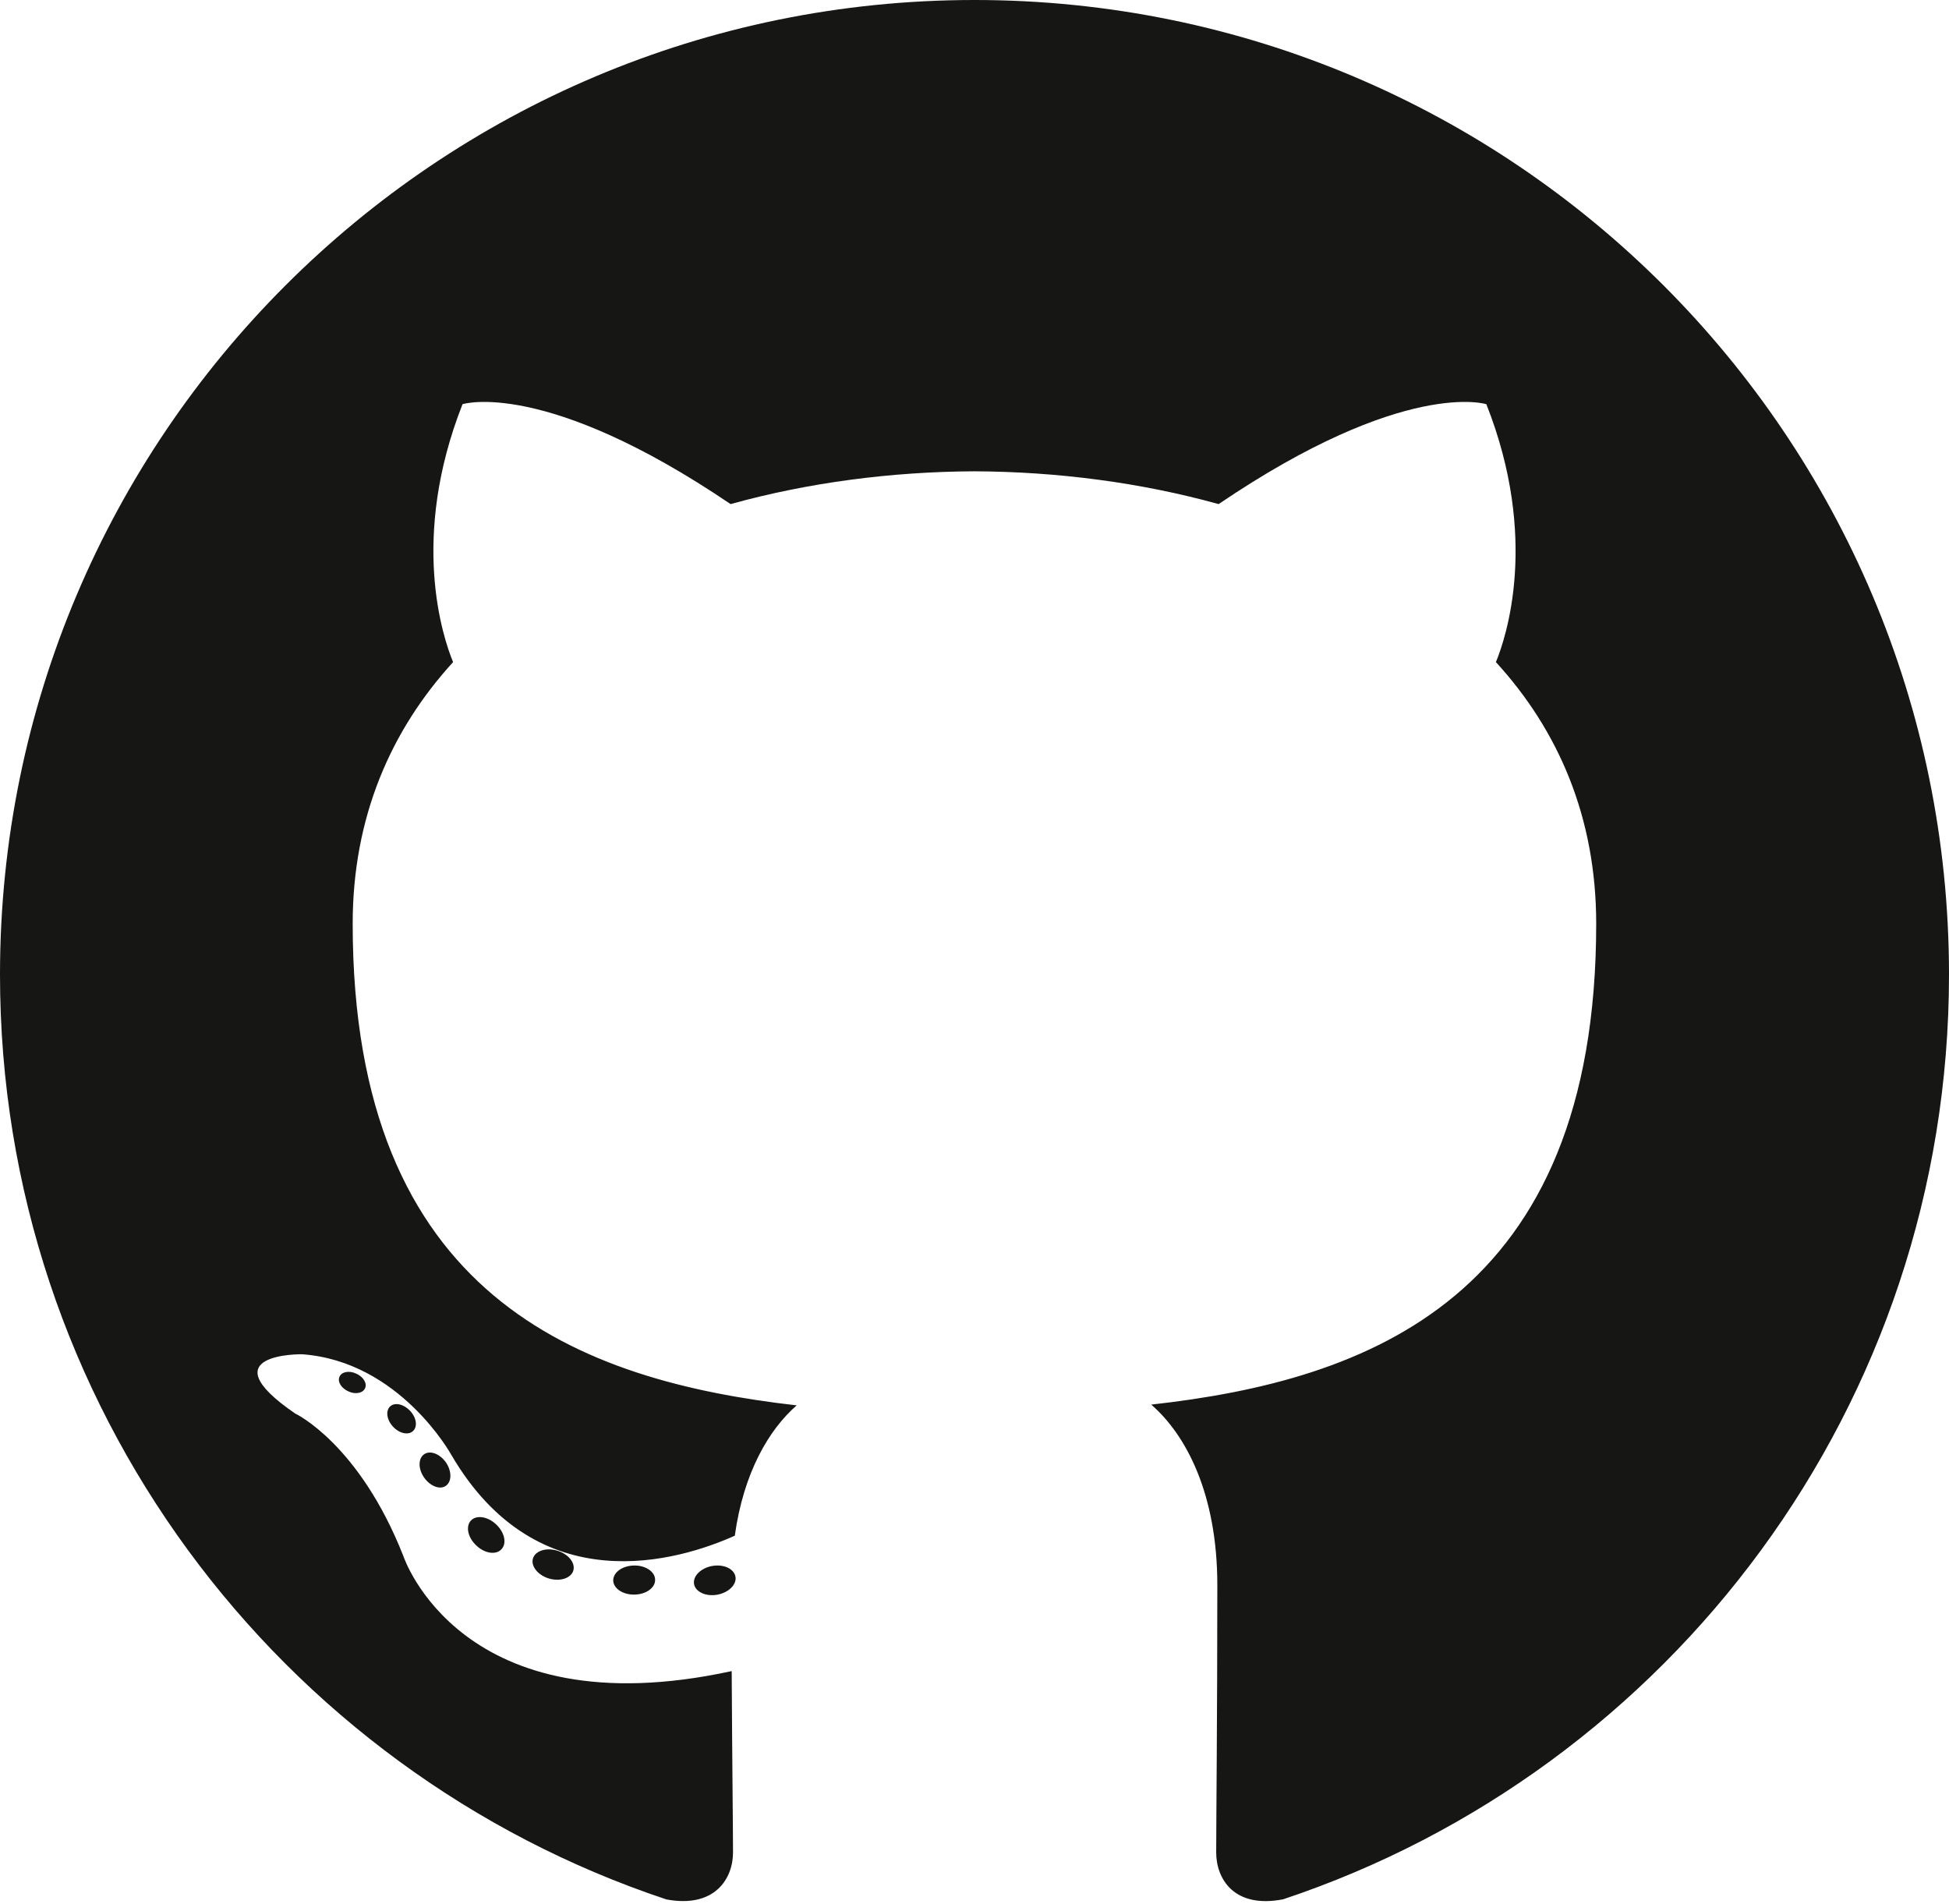
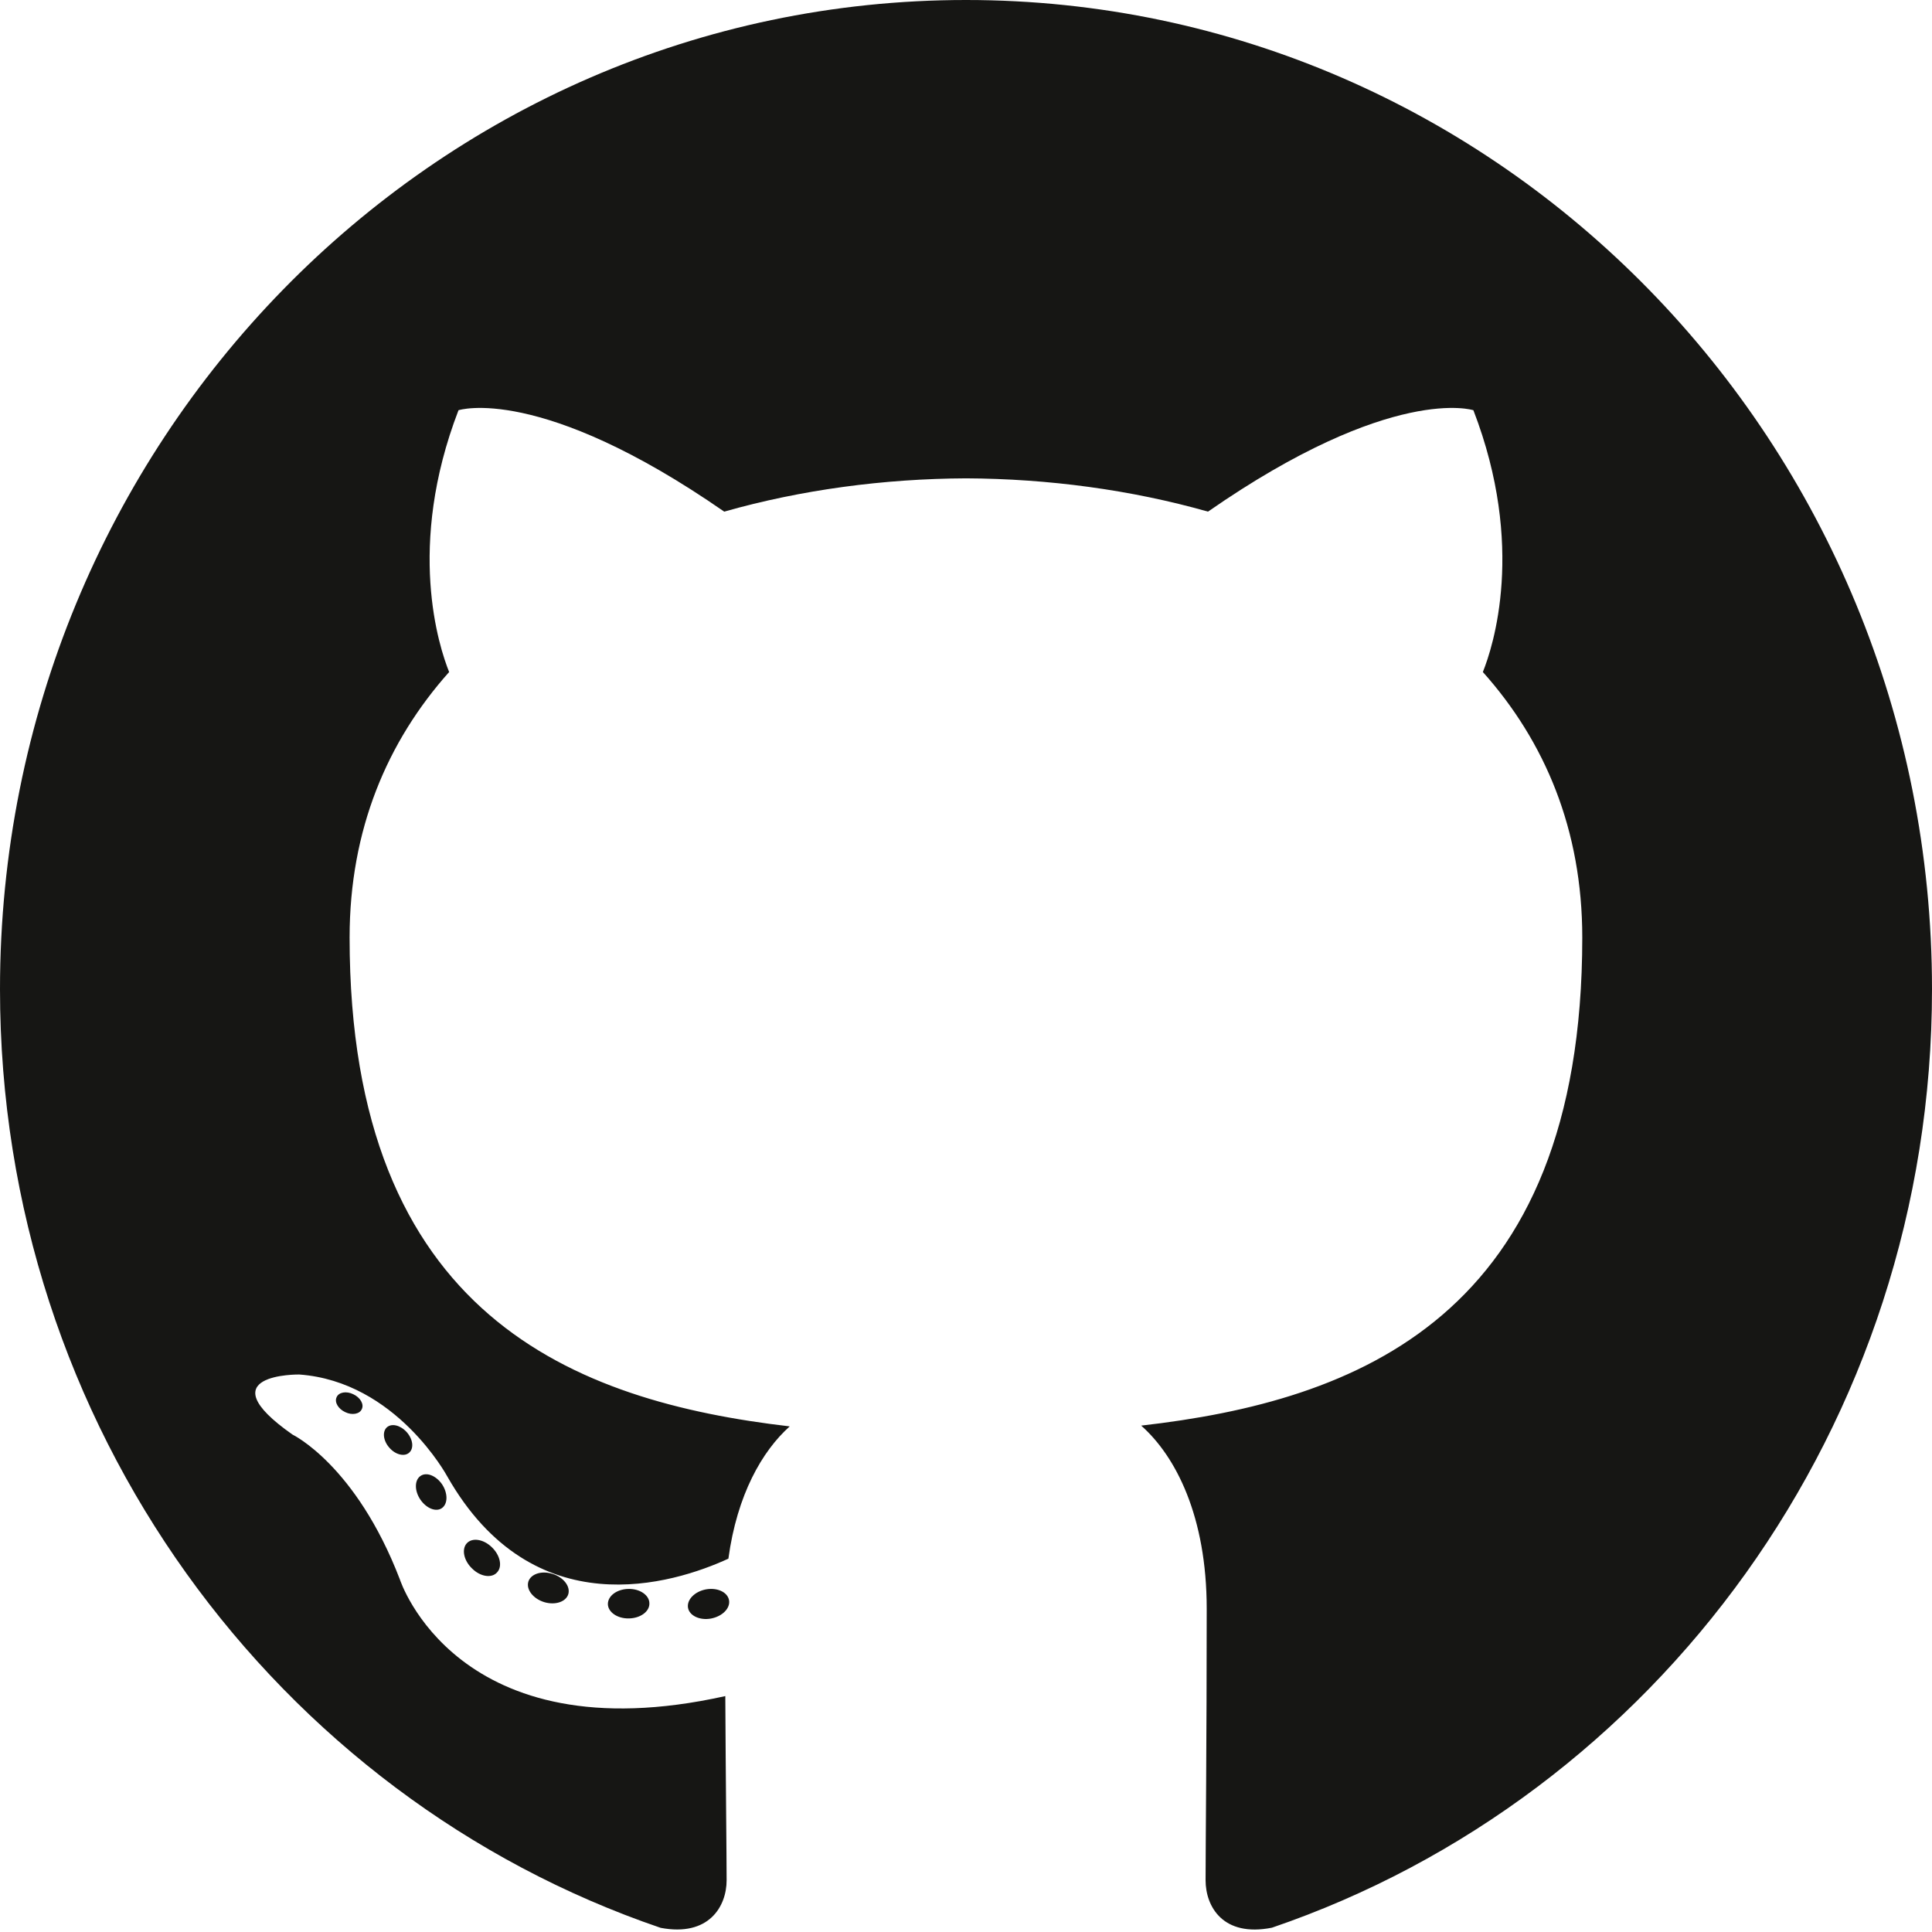
- <svg xmlns="http://www.w3.org/2000/svg" width="256px" height="250px" viewBox="0 0 256 250" version="1.1" preserveAspectRatio="xMidYMid">
-   <g>
-     <path d="M128.001,0 C57.317,0 0,57.307 0,128.001 C0,184.555 36.676,232.536 87.535,249.461 C93.932,250.646 96.281,246.684 96.281,243.303 C96.281,240.251 96.162,230.168 96.107,219.472 C60.497,227.215 52.983,204.37 52.983,204.37 C47.16,189.575 38.77,185.641 38.77,185.641 C27.157,177.696 39.646,177.859 39.646,177.859 C52.499,178.762 59.267,191.05 59.267,191.05 C70.684,210.618 89.212,204.961 96.516,201.69 C97.665,193.418 100.982,187.771 104.643,184.574 C76.212,181.338 46.325,170.362 46.325,121.316 C46.325,107.341 51.325,95.922 59.513,86.958 C58.184,83.734 53.803,70.716 60.753,53.084 C60.753,53.084 71.502,49.644 95.963,66.205 C106.173,63.369 117.123,61.947 128.001,61.898 C138.879,61.947 149.838,63.369 160.067,66.205 C184.498,49.644 195.232,53.084 195.232,53.084 C202.199,70.716 197.816,83.734 196.487,86.958 C204.694,95.922 209.66,107.341 209.66,121.316 C209.66,170.479 179.716,181.304 151.213,184.473 C155.804,188.445 159.895,196.235 159.895,208.177 C159.895,225.303 159.747,239.087 159.747,243.303 C159.747,246.71 162.051,250.701 168.539,249.444 C219.37,232.5 256,184.536 256,128.001 C256,57.307 198.691,0 128.001,0 Z M47.941,182.34 C47.659,182.976 46.658,183.167 45.747,182.73 C44.818,182.313 44.297,181.446 44.598,180.808 C44.873,180.153 45.876,179.97 46.802,180.409 C47.733,180.827 48.263,181.702 47.941,182.34 Z M54.237,187.958 C53.626,188.524 52.433,188.261 51.623,187.367 C50.786,186.475 50.629,185.281 51.248,184.707 C51.878,184.141 53.035,184.406 53.874,185.298 C54.712,186.201 54.875,187.386 54.237,187.958 Z M58.556,195.146 C57.772,195.691 56.49,195.18 55.697,194.042 C54.913,192.904 54.913,191.539 55.714,190.992 C56.509,190.445 57.772,190.937 58.575,192.067 C59.357,193.224 59.357,194.589 58.556,195.146 Z M65.861,203.471 C65.16,204.245 63.665,204.037 62.572,202.982 C61.452,201.949 61.141,200.485 61.845,199.711 C62.555,198.935 64.058,199.153 65.16,200.201 C66.27,201.231 66.61,202.706 65.861,203.471 Z M75.303,206.282 C74.993,207.284 73.554,207.74 72.104,207.314 C70.656,206.875 69.709,205.701 70.001,204.688 C70.302,203.679 71.748,203.204 73.208,203.66 C74.654,204.096 75.604,205.262 75.303,206.282 Z M86.047,207.474 C86.083,208.529 84.854,209.405 83.332,209.424 C81.801,209.458 80.563,208.603 80.546,207.565 C80.546,206.499 81.748,205.632 83.279,205.606 C84.801,205.577 86.047,206.424 86.047,207.474 Z M96.602,207.069 C96.784,208.099 95.727,209.157 94.215,209.439 C92.73,209.71 91.354,209.074 91.165,208.053 C90.981,206.997 92.058,205.939 93.541,205.666 C95.055,205.403 96.409,206.022 96.602,207.069 Z" fill="#161614" />
+ <svg xmlns="http://www.w3.org/2000/svg" width="2048px" height="2048px" viewBox="0 0 2048 2048" version="1.1">
+   <g id="surface1">
+     <path style=" stroke:none;fill-rule:nonzero;fill:rgb(8.627%,8.627%,7.843%);fill-opacity:1;" d="M 1024.016 0 C 458.531 0 0 469.453 0 1048.578 C 0 1511.875 293.406 1904.938 700.281 2043.578 C 751.453 2053.297 770.25 2020.844 770.25 1993.141 C 770.25 1968.141 769.297 1885.531 768.859 1797.922 C 483.969 1861.344 423.859 1674.203 423.859 1674.203 C 377.281 1553 310.156 1520.766 310.156 1520.766 C 217.25 1455.688 317.172 1457.031 317.172 1457.031 C 420 1464.422 474.141 1565.078 474.141 1565.078 C 565.469 1725.391 713.688 1679.047 772.125 1652.25 C 781.312 1584.469 807.859 1538.219 837.141 1512.031 C 609.688 1485.516 370.594 1395.609 370.594 993.812 C 370.594 879.344 410.594 785.797 476.109 712.359 C 465.469 685.953 430.422 579.297 486.031 434.859 C 486.031 434.859 572.016 406.688 767.703 542.344 C 849.391 519.125 936.984 507.469 1024.016 507.062 C 1111.031 507.469 1198.703 519.125 1280.531 542.344 C 1475.984 406.688 1561.859 434.859 1561.859 434.859 C 1617.594 579.297 1582.531 685.953 1571.891 712.359 C 1637.547 785.797 1677.281 879.344 1677.281 993.812 C 1677.281 1396.562 1437.734 1485.234 1209.703 1511.203 C 1246.438 1543.734 1279.156 1607.547 1279.156 1705.375 C 1279.156 1845.688 1277.969 1958.609 1277.969 1993.141 C 1277.969 2021.047 1296.406 2053.734 1348.312 2043.438 C 1754.969 1904.641 2048 1511.719 2048 1048.578 C 2048 469.453 1589.531 0 1024.016 0 Z M 383.531 1493.734 C 381.266 1498.938 373.266 1500.5 365.969 1496.922 C 358.547 1493.5 354.375 1486.406 356.781 1481.172 C 358.984 1475.812 367.016 1474.312 374.422 1477.906 C 381.859 1481.328 386.109 1488.5 383.531 1493.734 Z M 433.891 1539.75 C 429.016 1544.391 419.469 1542.234 412.984 1534.906 C 406.281 1527.594 405.031 1517.828 409.984 1513.125 C 415.016 1508.484 424.281 1510.656 431 1517.969 C 437.688 1525.359 439 1535.062 433.891 1539.75 Z M 468.453 1598.641 C 462.172 1603.094 451.922 1598.922 445.578 1589.594 C 439.297 1580.266 439.297 1569.078 445.703 1564.609 C 452.062 1560.125 462.172 1564.156 468.609 1573.406 C 474.859 1582.891 474.859 1594.078 468.453 1598.641 Z M 526.891 1666.828 C 521.281 1673.172 509.328 1671.469 500.578 1662.828 C 491.625 1654.375 489.125 1642.375 494.75 1636.031 C 500.438 1629.672 512.453 1631.469 521.281 1640.047 C 530.156 1648.484 532.875 1660.562 526.891 1666.828 Z M 602.422 1689.859 C 599.938 1698.078 588.438 1701.812 576.828 1698.312 C 565.25 1694.719 557.672 1685.094 560.016 1676.797 C 562.422 1668.531 573.984 1664.641 585.672 1668.375 C 597.234 1671.953 604.828 1681.5 602.422 1689.859 Z M 688.375 1699.625 C 688.656 1708.266 678.828 1715.438 666.656 1715.594 C 654.406 1715.875 644.5 1708.875 644.375 1700.375 C 644.375 1691.641 653.984 1684.531 666.234 1684.328 C 678.406 1684.078 688.375 1691.031 688.375 1699.625 Z M 772.812 1696.312 C 774.281 1704.75 765.812 1713.406 753.719 1715.719 C 741.844 1717.938 730.828 1712.734 729.328 1704.359 C 727.844 1695.719 736.469 1687.047 748.328 1684.812 C 760.438 1682.656 771.281 1687.734 772.812 1696.312 Z M 772.812 1696.312 " />
  </g>
</svg>
